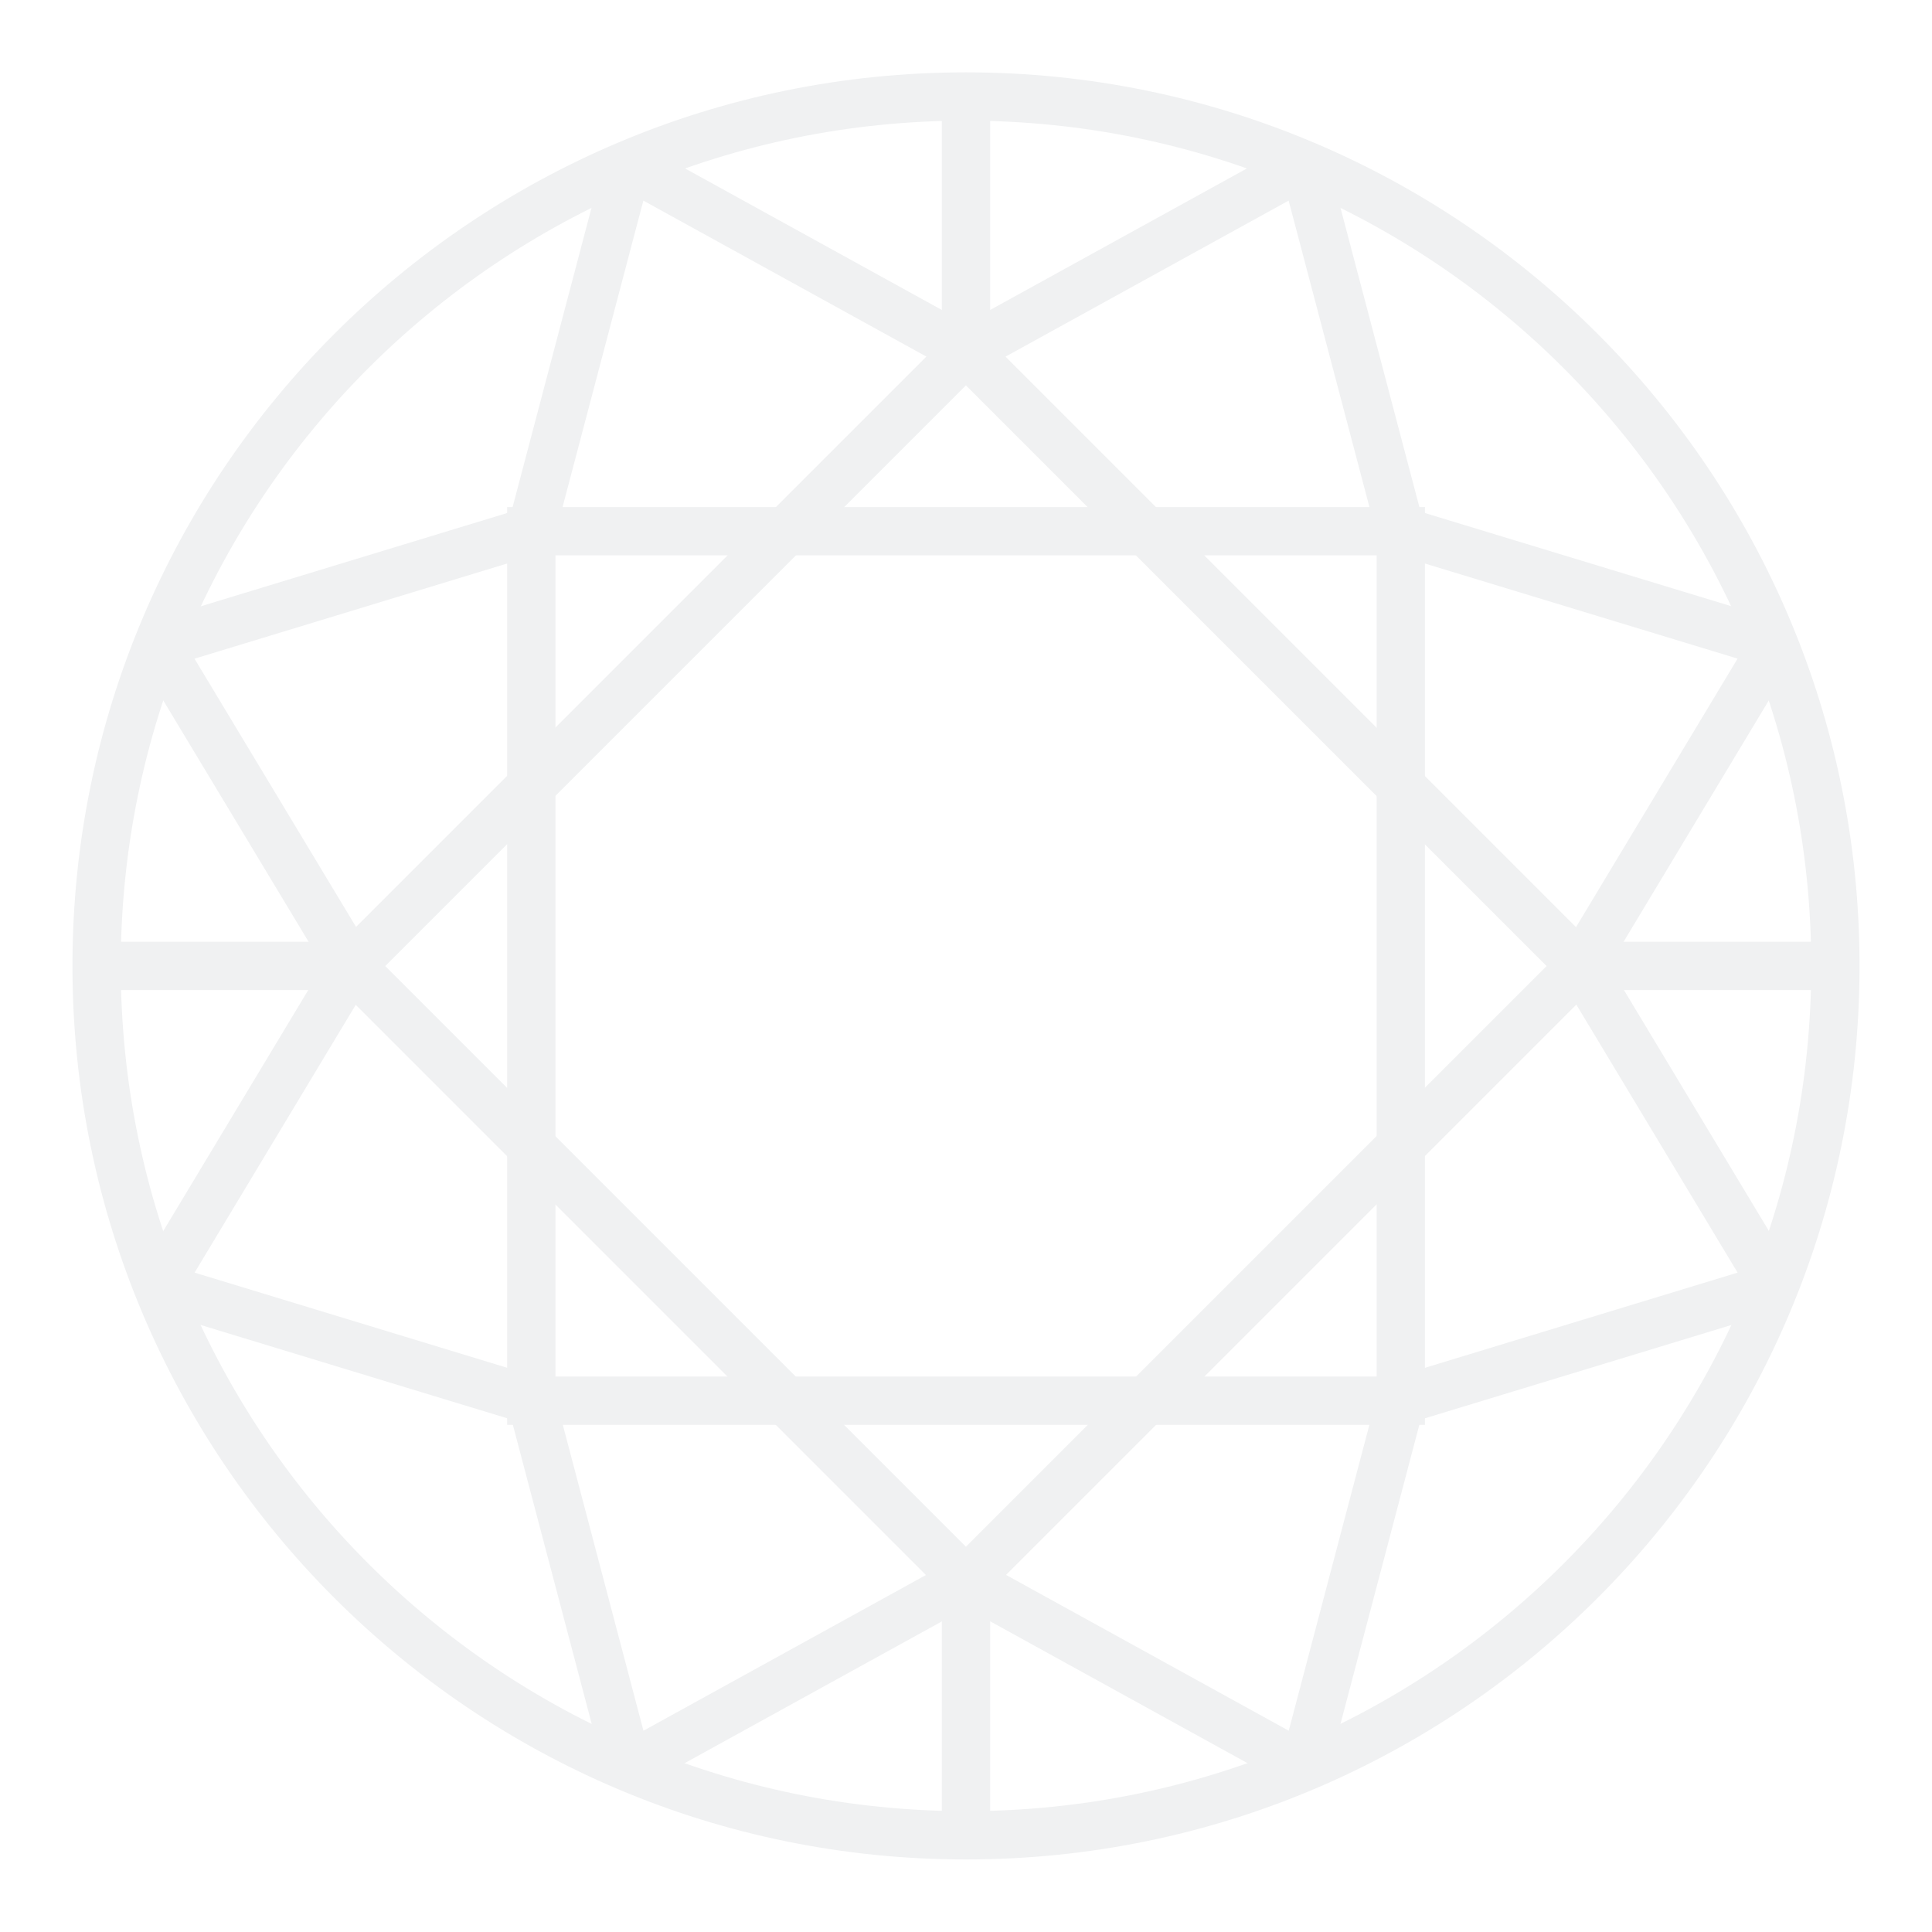
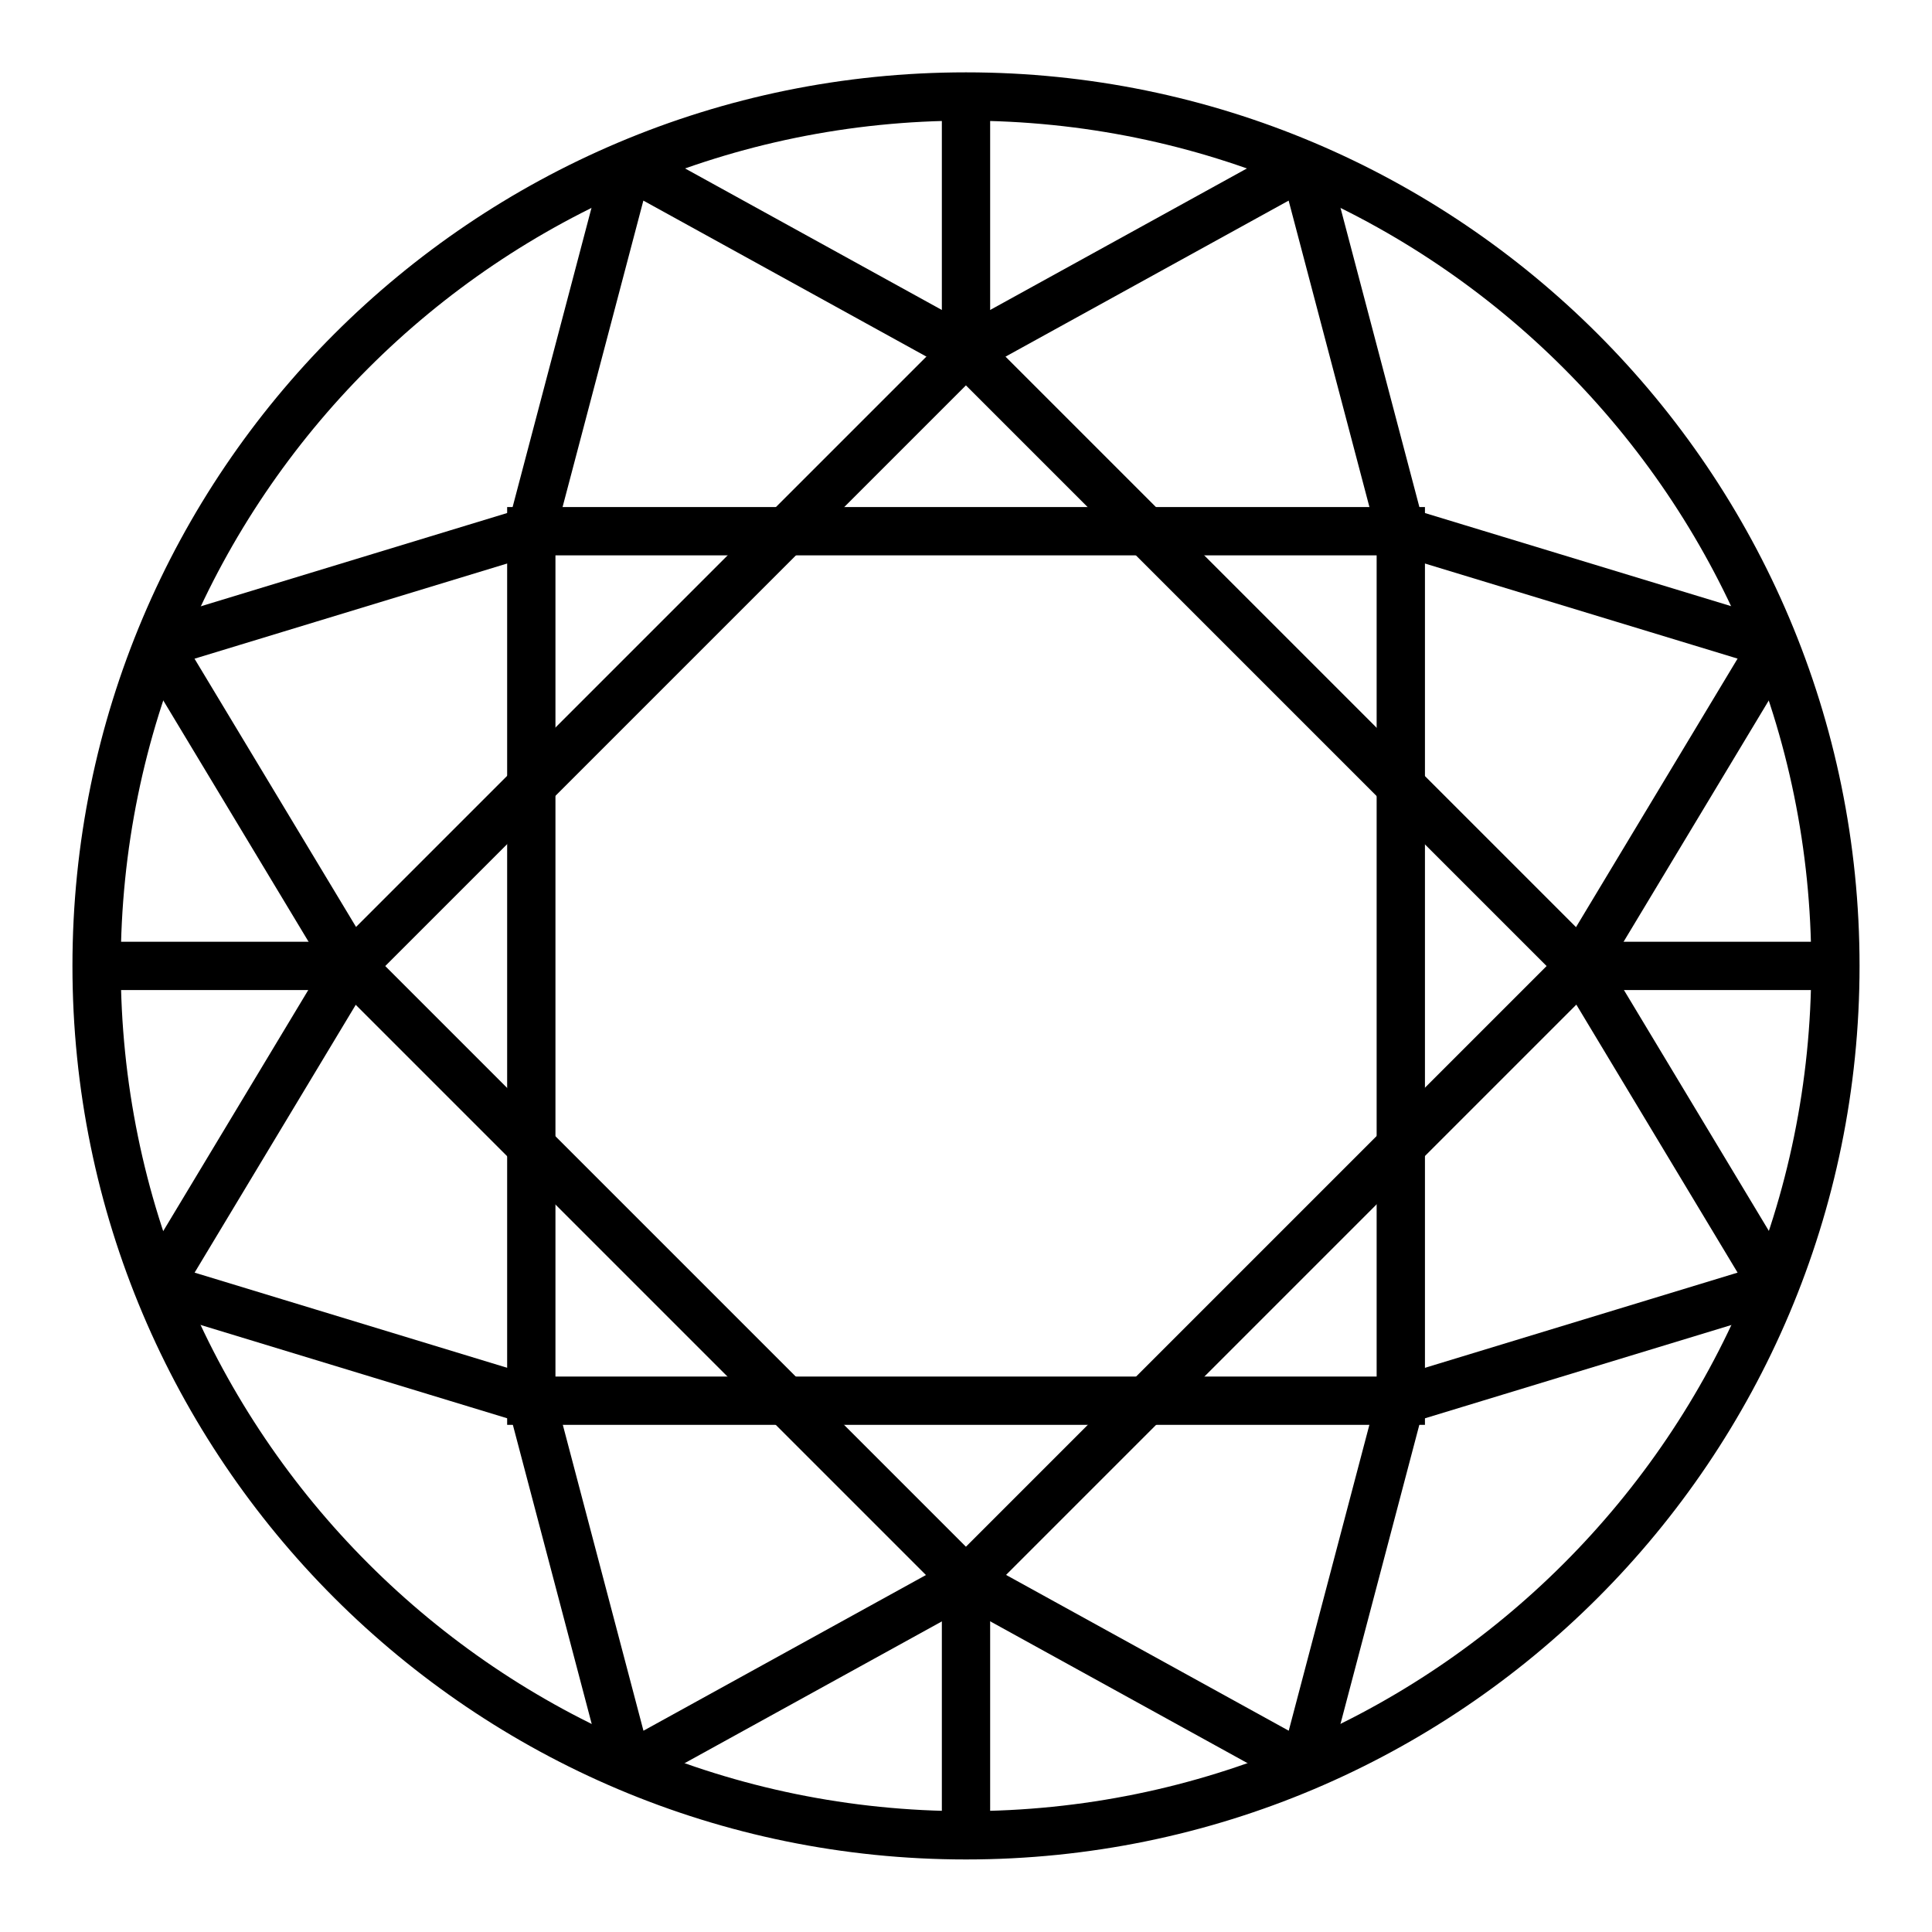
<svg xmlns="http://www.w3.org/2000/svg" width="20" height="20" viewBox="0 0 20 20">
  <defs>
    <style>
-             .cls-1{fill:none;stroke:#f0f1f2;stroke-width:.5px;stroke-miterlimit:10}
+             .cls-1{fill:none;stroke:currentColor;stroke-width:.5px;stroke-miterlimit:10}
        </style>
  </defs>
  <g id="round" transform="translate(-95 -804)">
    <g id="Group_5910" transform="translate(-1037 191.296)">
      <circle id="Ellipse_114" cx="9" cy="9" r="9" class="cls-1" transform="translate(1133 613.703)" />
      <path id="Rectangle_3193" d="M0 0H9.001V9.001H0z" class="cls-1" transform="translate(1137.5 618.203)" />
      <path id="Line_139" d="M0 2.636L0 0" class="cls-1" transform="translate(1142 613.703)" />
      <path id="Line_140" d="M0 0L0 2.635" class="cls-1" transform="translate(1142 629.068)" />
      <path id="Line_141" d="M0 0L2.564 0" class="cls-1" transform="translate(1148.436 622.703)" />
      <path id="Line_142" d="M2.635 0L0 0" class="cls-1" transform="translate(1133 622.703)" />
-       <path id="Path_3268" fill="none" stroke="#f0f1f2" stroke-linejoin="bevel" stroke-width="0.5px" d="M1135.635 622.7l-2 3.324 3.866 1.177 1 3.793 3.5-1.929 3.5 1.929 1-3.793 3.866-1.177-2-3.324 2-3.324-3.867-1.176-1-3.793-3.5 1.929-3.5-1.929-1 3.793-3.866 1.177z" />
+       <path id="Path_3268" fill="none" stroke="currentColor" stroke-linejoin="bevel" stroke-width="0.5px" d="M1135.635 622.7l-2 3.324 3.866 1.177 1 3.793 3.5-1.929 3.5 1.929 1-3.793 3.866-1.177-2-3.324 2-3.324-3.867-1.176-1-3.793-3.5 1.929-3.5-1.929-1 3.793-3.866 1.177z" />
      <path id="Rectangle_3194" d="M0 0H9.001V9.001H0z" class="cls-1" transform="rotate(-45 1319.488 -1059.48)" />
    </g>
  </g>
</svg>
